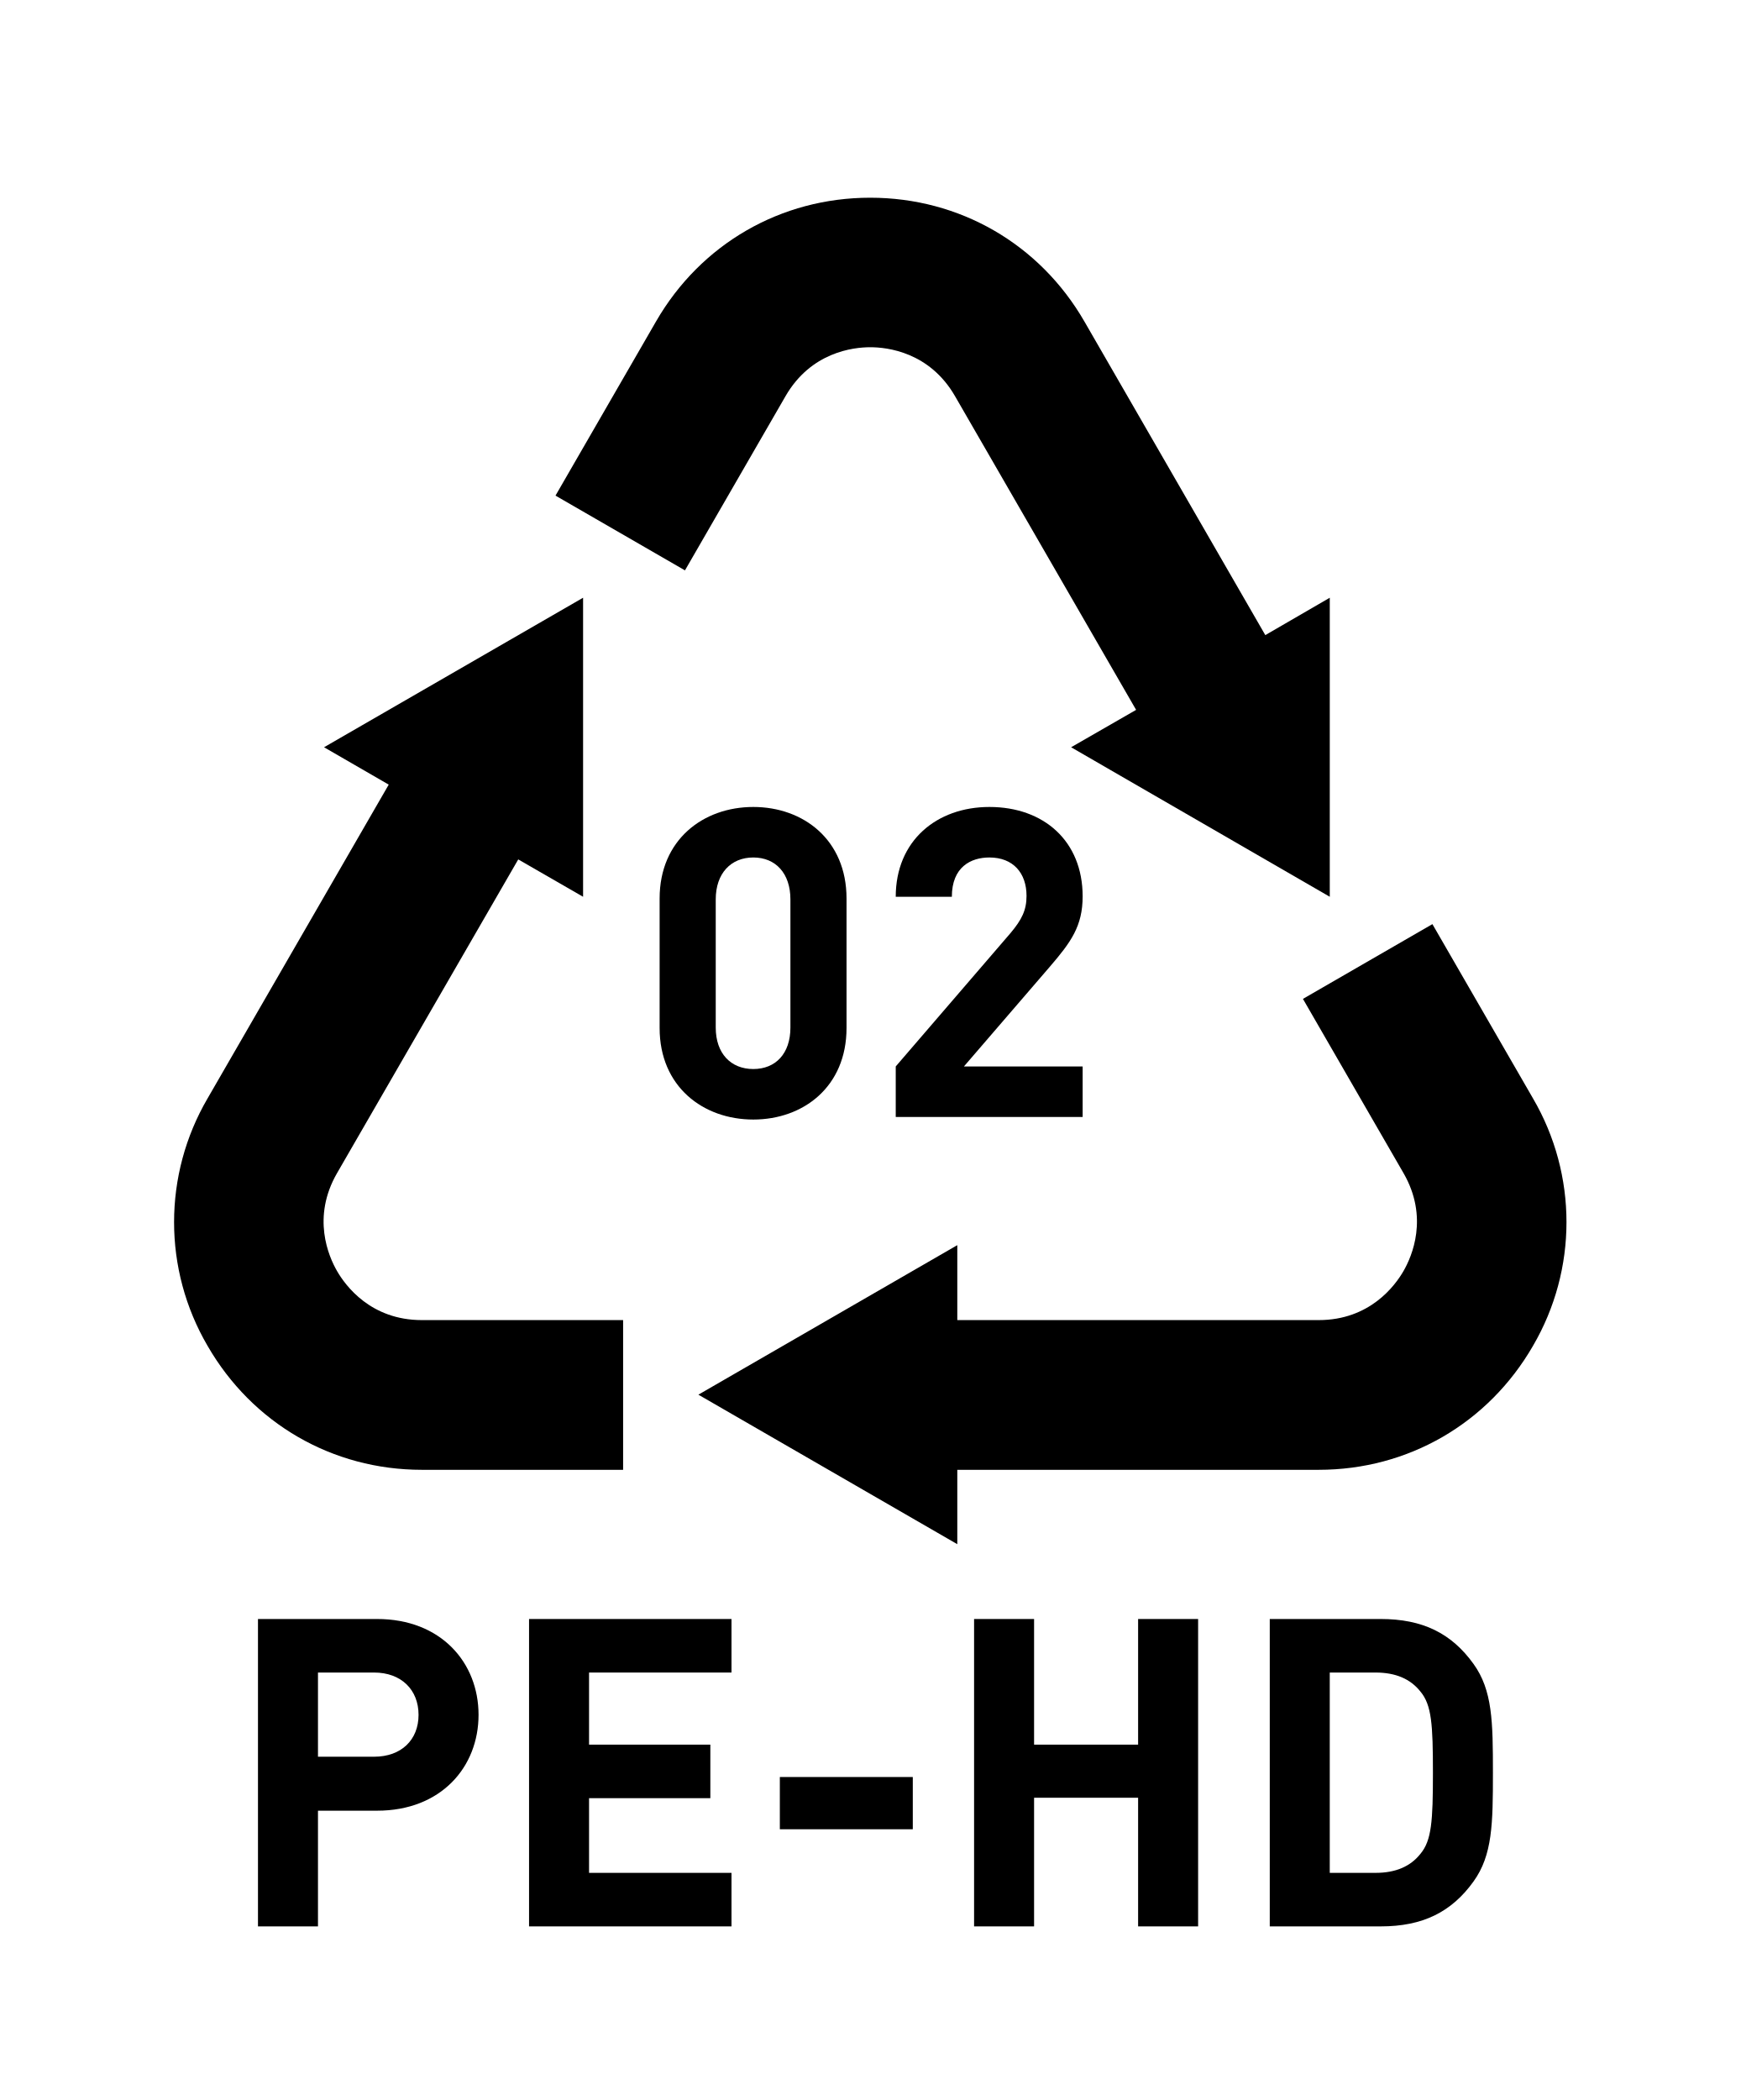
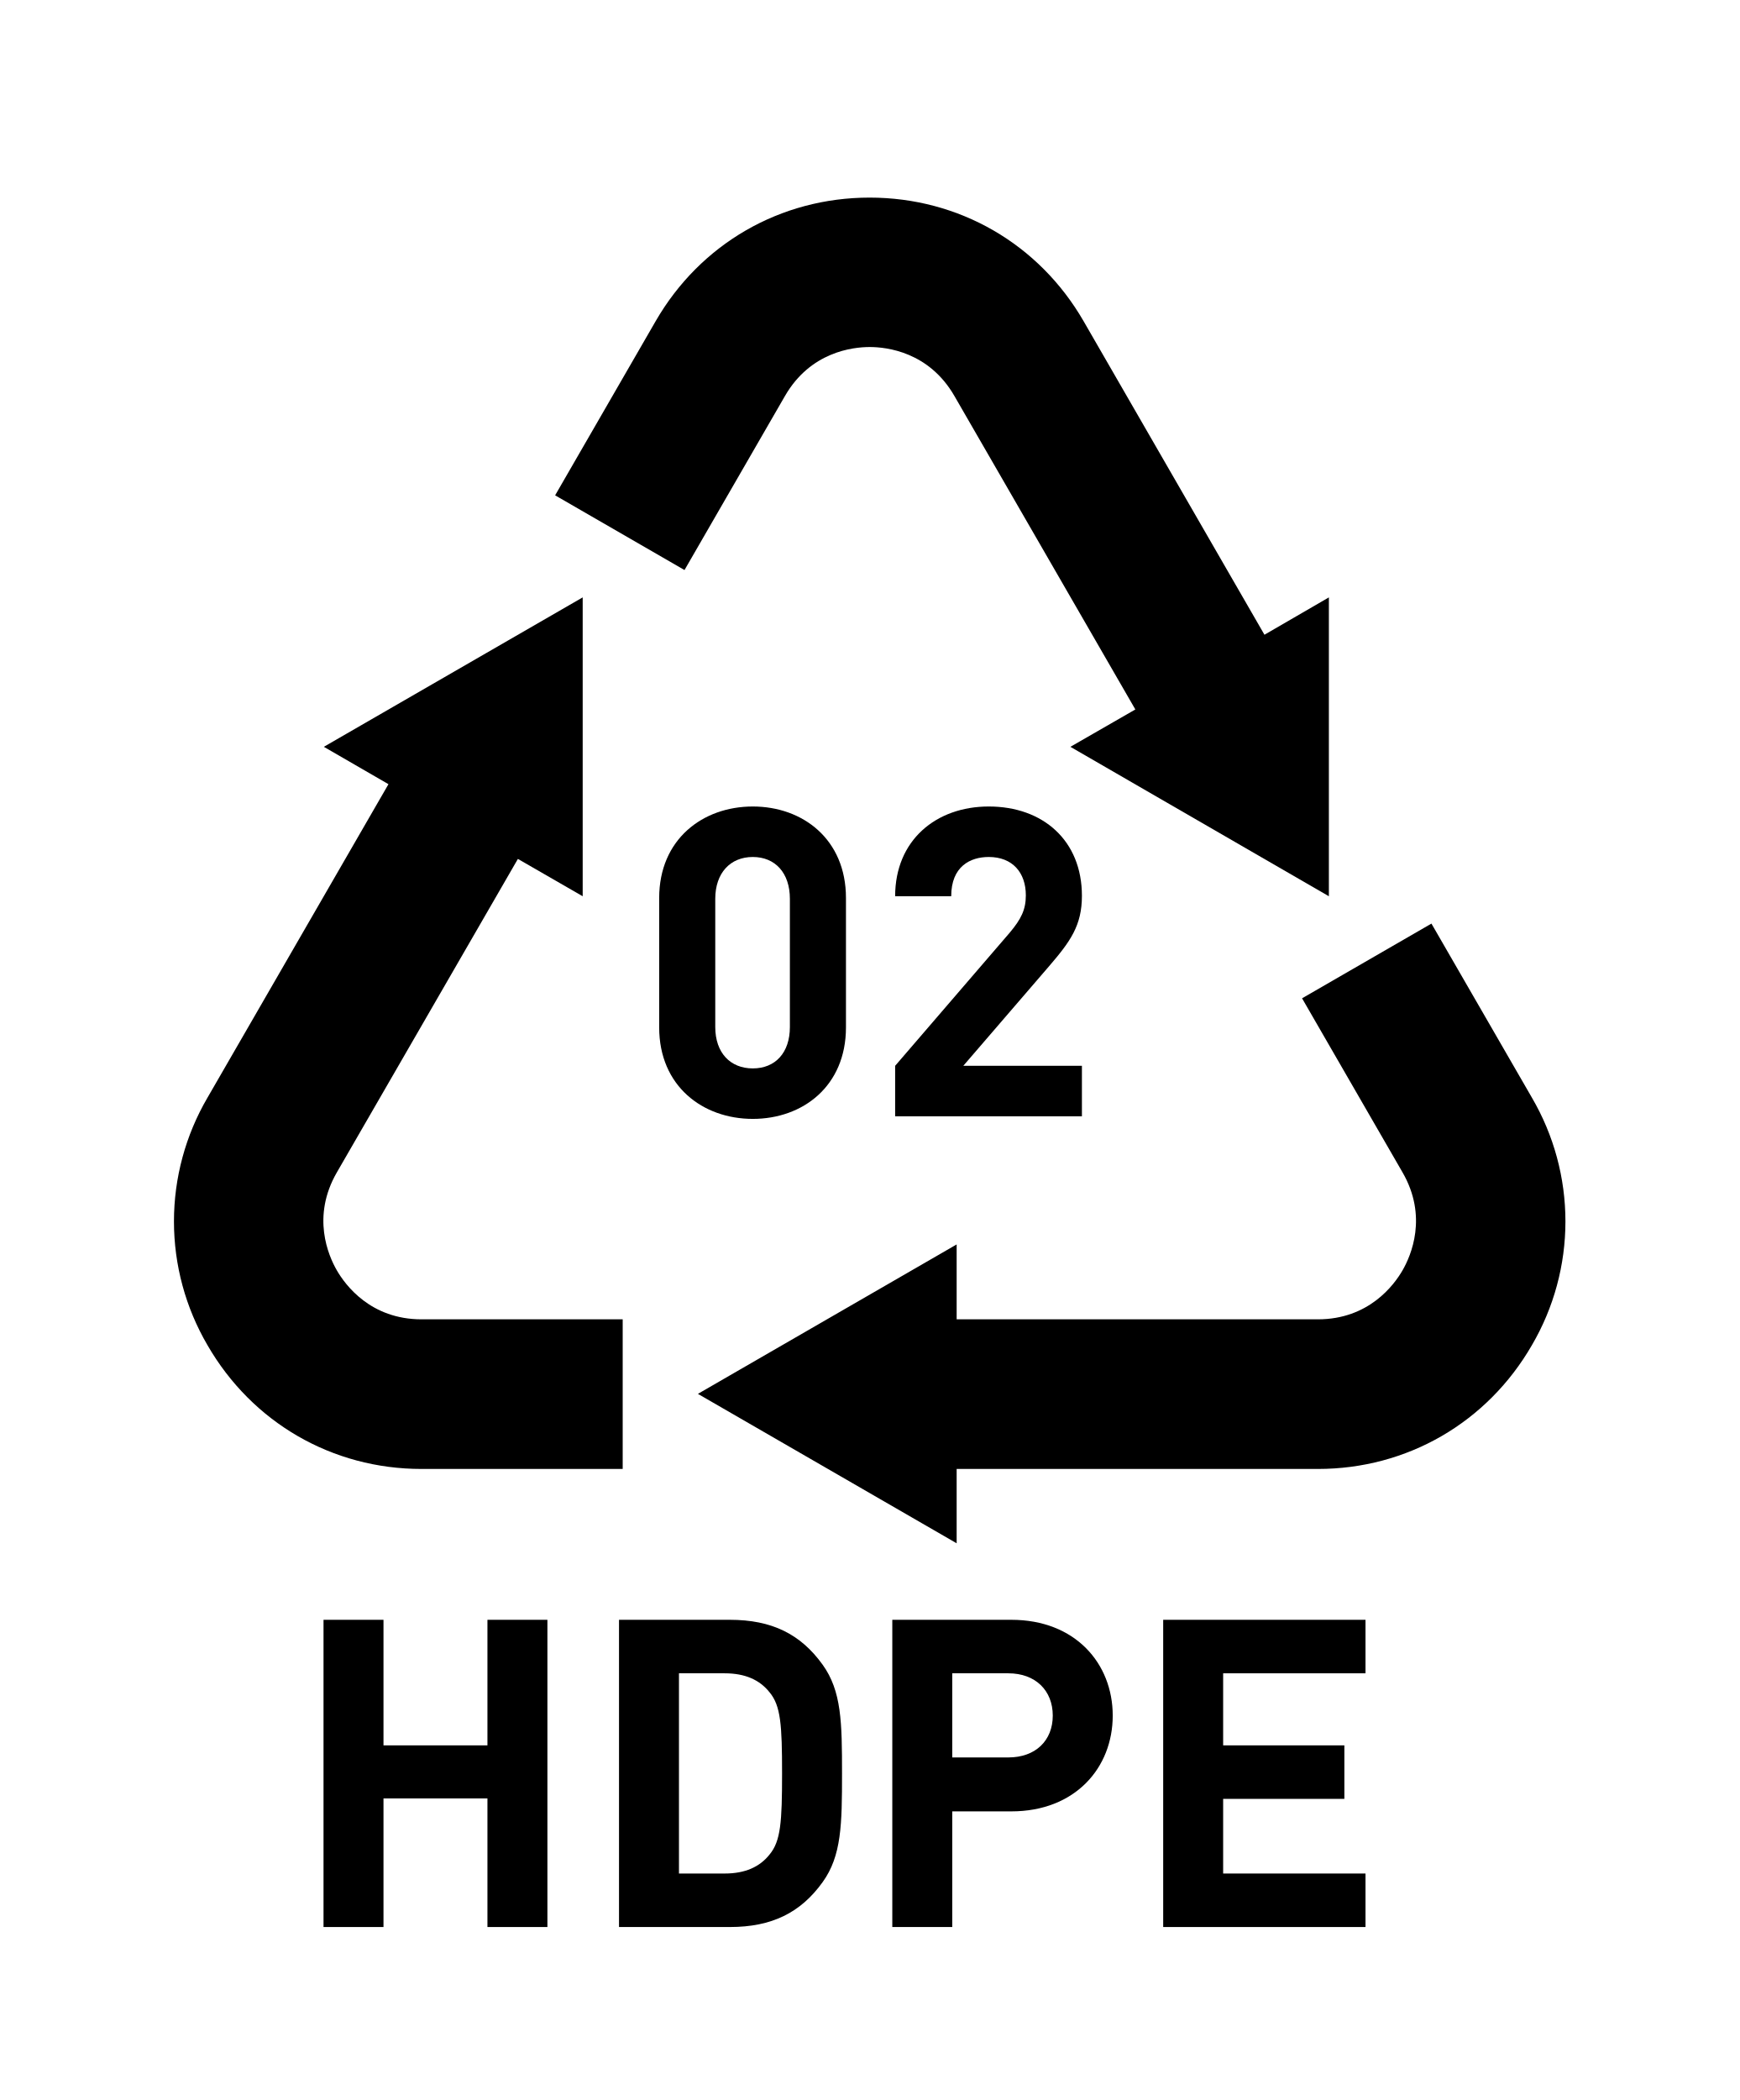
- <svg xmlns="http://www.w3.org/2000/svg" id="18e09d4c-1bfa-40a9-abab-53fa39719027" data-name="Calque 1" width="1000" height="1206.3" viewBox="0 0 1000 1206.3">
-   <path d="M880.734,630.908,822.962,530.846l-74.379,42.943,57.772,100.062c14.65,25.376,4.88,47.829-.001,56.282C801.474,738.587,786.959,758.3,757.658,758.3H550V715.253l-148.759,85.886L550,887.025V844.3H757.658c51.377,0,97.386-26.673,123.075-71.166A140.873,140.873,0,0,0,880.734,630.908Z" />
-   <path d="M376.925,184.632,319.153,284.695l74.379,42.943,57.772-100.063c14.65-25.375,38.935-28.115,48.696-28.115,9.761-0,34.046,2.739,48.696,28.115L652.732,407.771l-37.341,21.472L764,515.128v-171.772l-37.039,21.471L623.001,184.632c-25.689-44.495-71.661-71.058-123.038-71.058C448.585,113.574,402.613,140.138,376.925,184.632Z" />
-   <path d="M242.342,844.3H358v-86H242.342c-29.301,0-43.815-19.713-48.696-28.166s-14.65-30.881-0-56.256L297.746,493.67,335,515.128v-171.772l-148.823,85.886,37.157,21.471L119.282,630.909a140.87,140.87,0,0,0-.008,142.224C144.963,817.628,190.964,844.3,242.342,844.3Z" />
-   <path d="M432.792,643.098c-28.768,0-53.815-18.849-53.815-52.576V516.121c0-33.729,25.048-52.576,53.815-52.576,28.769,0,53.568,18.848,53.568,52.576v74.4C486.36,624.249,461.561,643.098,432.792,643.098Zm21.328-126.48c0-14.881-8.432-24.057-21.328-24.057-12.896,0-21.575,9.176-21.575,24.057v73.656c0,14.88,8.68,23.808,21.575,23.808,12.896,0,21.328-8.928,21.328-23.808Z" />
-   <path d="M514.632,641.61V612.593l65.969-76.632c6.448-7.688,9.176-13.145,9.176-21.328,0-13.145-7.688-22.072-21.328-22.072-10.664,0-21.576,5.456-21.576,22.568H514.632c0-32.24,23.561-51.584,53.816-51.584,31.248,0,53.568,19.592,53.568,51.336,0,17.112-6.696,26.288-18.848,40.424L553.816,612.593h68.2v29.017Z" />
-   <path d="M216.663,1040.113H182.688v66.464H148.215V930h68.448c36.704,0,58.28,25.049,58.28,55.057S253.367,1040.113,216.663,1040.113Zm-1.735-79.36H182.688v48.359h32.24c15.624,0,25.544-9.672,25.544-24.056S230.552,960.753,214.928,960.753Z" />
-   <path d="M303.957,1106.577V930h116.312v30.753H338.429v41.416h69.688v30.752H338.429v42.904h81.841v30.752Z" />
-   <path d="M448.044,1050.778v-30.009h76.385v30.009Z" />
-   <path d="M653.884,1106.577V1032.673H594.115v73.904H559.643V930h34.473v72.169h59.769V930h34.472v176.577Z" />
-   <path d="M846.579,1080.785c-12.648,17.608-29.265,25.792-53.32,25.792H729.522V930h63.736c24.056,0,40.672,8.185,53.32,25.793,10.912,15.128,11.16,33.231,11.16,62.496C857.739,1047.553,857.491,1065.657,846.579,1080.785ZM816.074,971.664c-5.703-7.191-14.136-10.911-25.792-10.911H763.994v115.072h26.288c11.656,0,20.089-3.72,25.792-10.912,6.448-7.688,7.192-18.849,7.192-46.624C823.267,990.513,822.522,979.353,816.074,971.664Z" />
+ <svg xmlns="http://www.w3.org/2000/svg" width="1000" height="1207" viewBox="0 0 1000 1207" fill="none">
+   <path d="M880.734 630.908L822.962 530.846L748.583 573.789L806.355 673.851C821.005 699.227 811.235 721.68 806.354 730.133C801.474 738.587 786.959 758.3 757.658 758.3H550V715.253L401.241 801.139L550 887.025V844.3H757.658C809.035 844.3 855.044 817.627 880.733 773.134C893.35 751.559 900 727.015 900 702.021C900 677.028 893.351 652.484 880.734 630.908Z" fill="black" />
+   <path d="M376.925 184.632L319.153 284.695L393.532 327.638L451.304 227.575C465.955 202.2 490.239 199.46 500 199.461C509.761 199.46 534.046 202.2 548.697 227.575L652.732 407.771L615.392 429.242L764 515.128V343.356L726.961 364.827L623.001 184.632C597.312 140.138 551.339 113.574 499.962 113.575C448.585 113.574 402.613 140.138 376.925 184.632Z" fill="black" />
+   <path d="M242.342 844.3H358V758.3H242.342C213.041 758.3 198.527 738.587 193.646 730.134C188.765 721.681 178.996 699.253 193.646 673.878L297.746 493.67L335 515.128V343.356L186.177 429.242L223.334 450.714L119.282 630.909C106.664 652.484 100.013 677.027 100.012 702.021C100.011 727.014 106.659 751.558 119.275 773.134C144.963 817.628 190.964 844.3 242.342 844.3Z" fill="black" />
+   <path d="M432.792 643.098C404.024 643.098 378.977 624.249 378.977 590.521V516.121C378.977 482.393 404.024 463.545 432.792 463.545C461.561 463.545 486.36 482.393 486.36 516.121V590.521C486.36 624.249 461.561 643.098 432.792 643.098ZM454.12 516.617C454.12 501.736 445.688 492.561 432.792 492.561C419.897 492.561 411.217 501.736 411.217 516.617V590.273C411.217 605.153 419.897 614.081 432.792 614.081C445.688 614.081 454.12 605.153 454.12 590.273L454.12 516.617Z" fill="black" />
+   <path d="M514.632 641.609V612.593L580.601 535.961C587.049 528.272 589.776 522.816 589.776 514.633C589.776 501.488 582.089 492.561 568.448 492.561C557.784 492.561 546.872 498.017 546.872 515.129H514.632C514.632 482.889 538.192 463.545 568.448 463.545C599.696 463.545 622.017 483.137 622.017 514.881C622.017 531.993 615.32 541.169 603.169 555.305L553.816 612.593H622.017V641.609L514.632 641.609Z" fill="black" />
+   <path d="M581.448 1041.11H547.473V1107.58H513V931H581.448C618.152 931 639.729 956.049 639.729 986.057C639.729 1016.06 618.152 1041.11 581.448 1041.11ZM579.713 961.753H547.473V1010.11H579.713C595.337 1010.11 605.257 1000.44 605.257 986.057C605.257 971.673 595.337 961.753 579.713 961.753Z" fill="black" />
+   <path d="M668.742 1107.58V931H785.055V961.753H703.214V1003.17H772.902V1033.92H703.214V1076.83H785.055V1107.58H668.742Z" fill="black" />
+   <path d="M280.241 1107.58V1033.67H220.473V1107.58H186V931H220.473V1003.17H280.241V931H314.713V1107.58H280.241Z" fill="black" />
+   <path d="M472.937 1081.79C460.288 1099.39 443.672 1107.58 419.616 1107.58H355.88V931H419.616C443.672 931 460.288 939.185 472.937 956.793C483.849 971.921 484.097 990.024 484.097 1019.29C484.097 1048.55 483.849 1066.66 472.937 1081.79ZM442.432 972.664C436.729 965.473 428.296 961.753 416.64 961.753H390.352V1076.83H416.64C428.296 1076.83 436.729 1073.11 442.432 1065.91C448.88 1058.22 449.624 1047.06 449.624 1019.29C449.624 991.513 448.88 980.353 442.432 972.664Z" fill="black" />
</svg>
